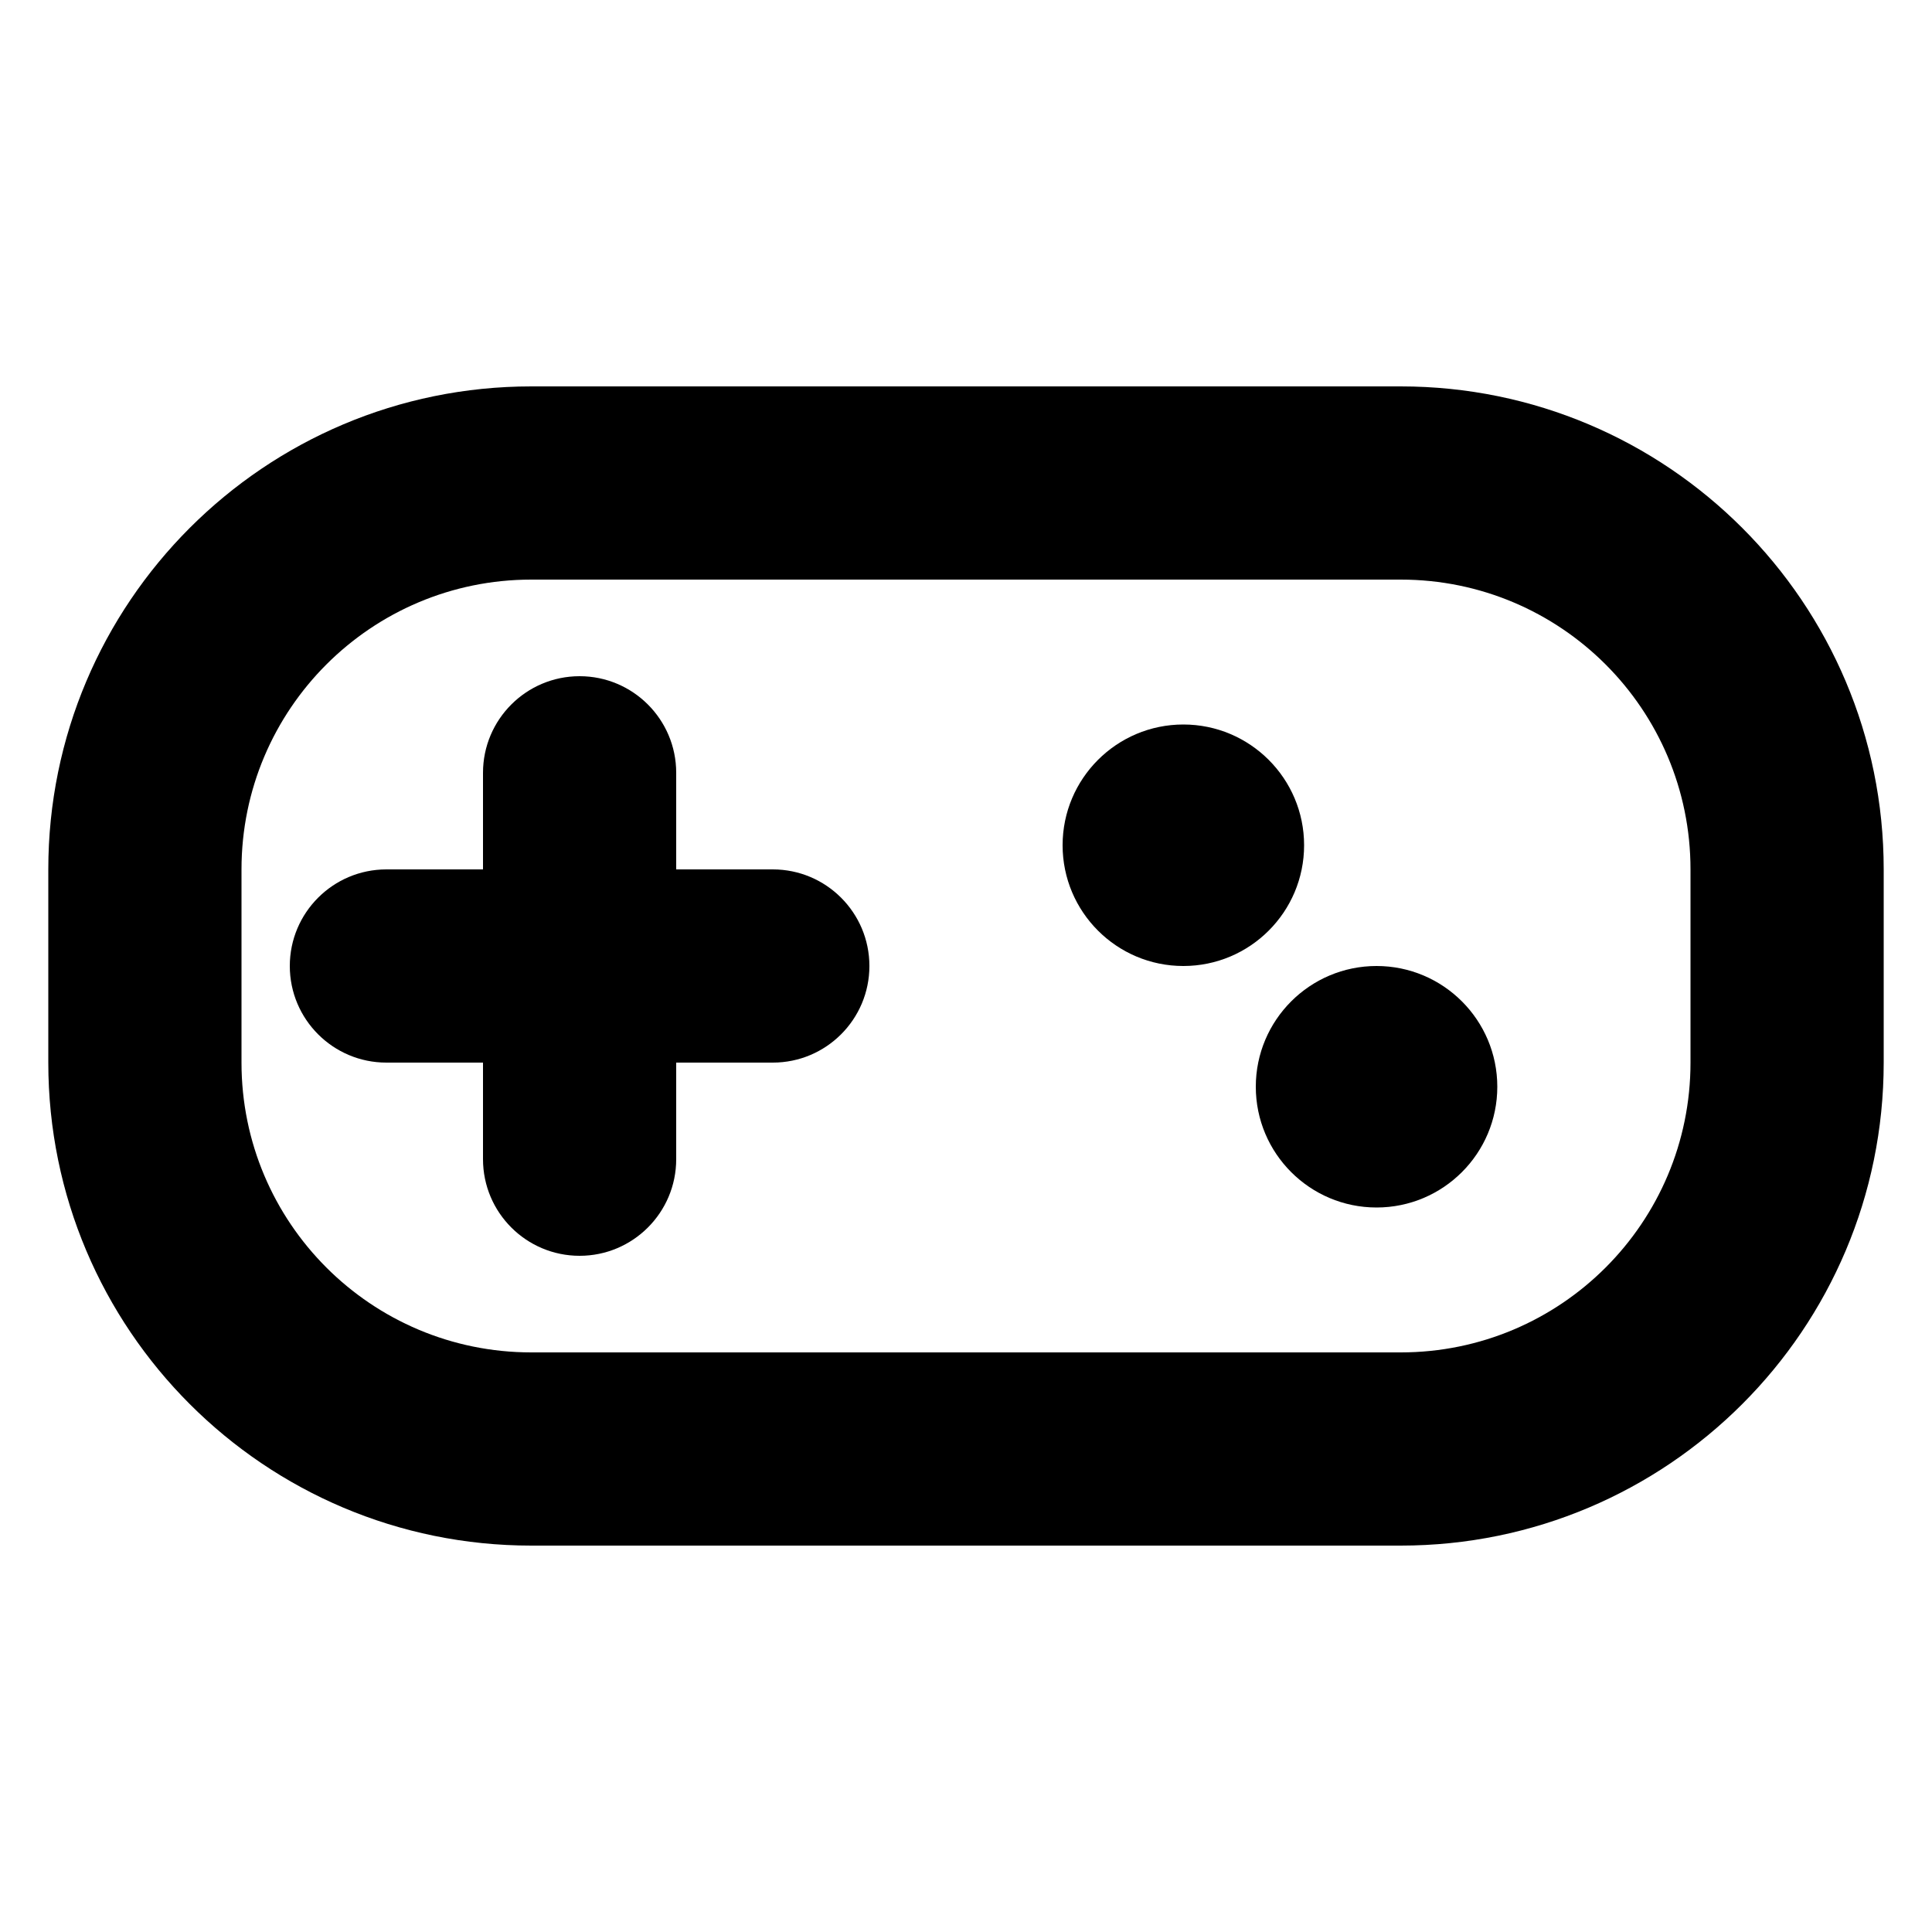
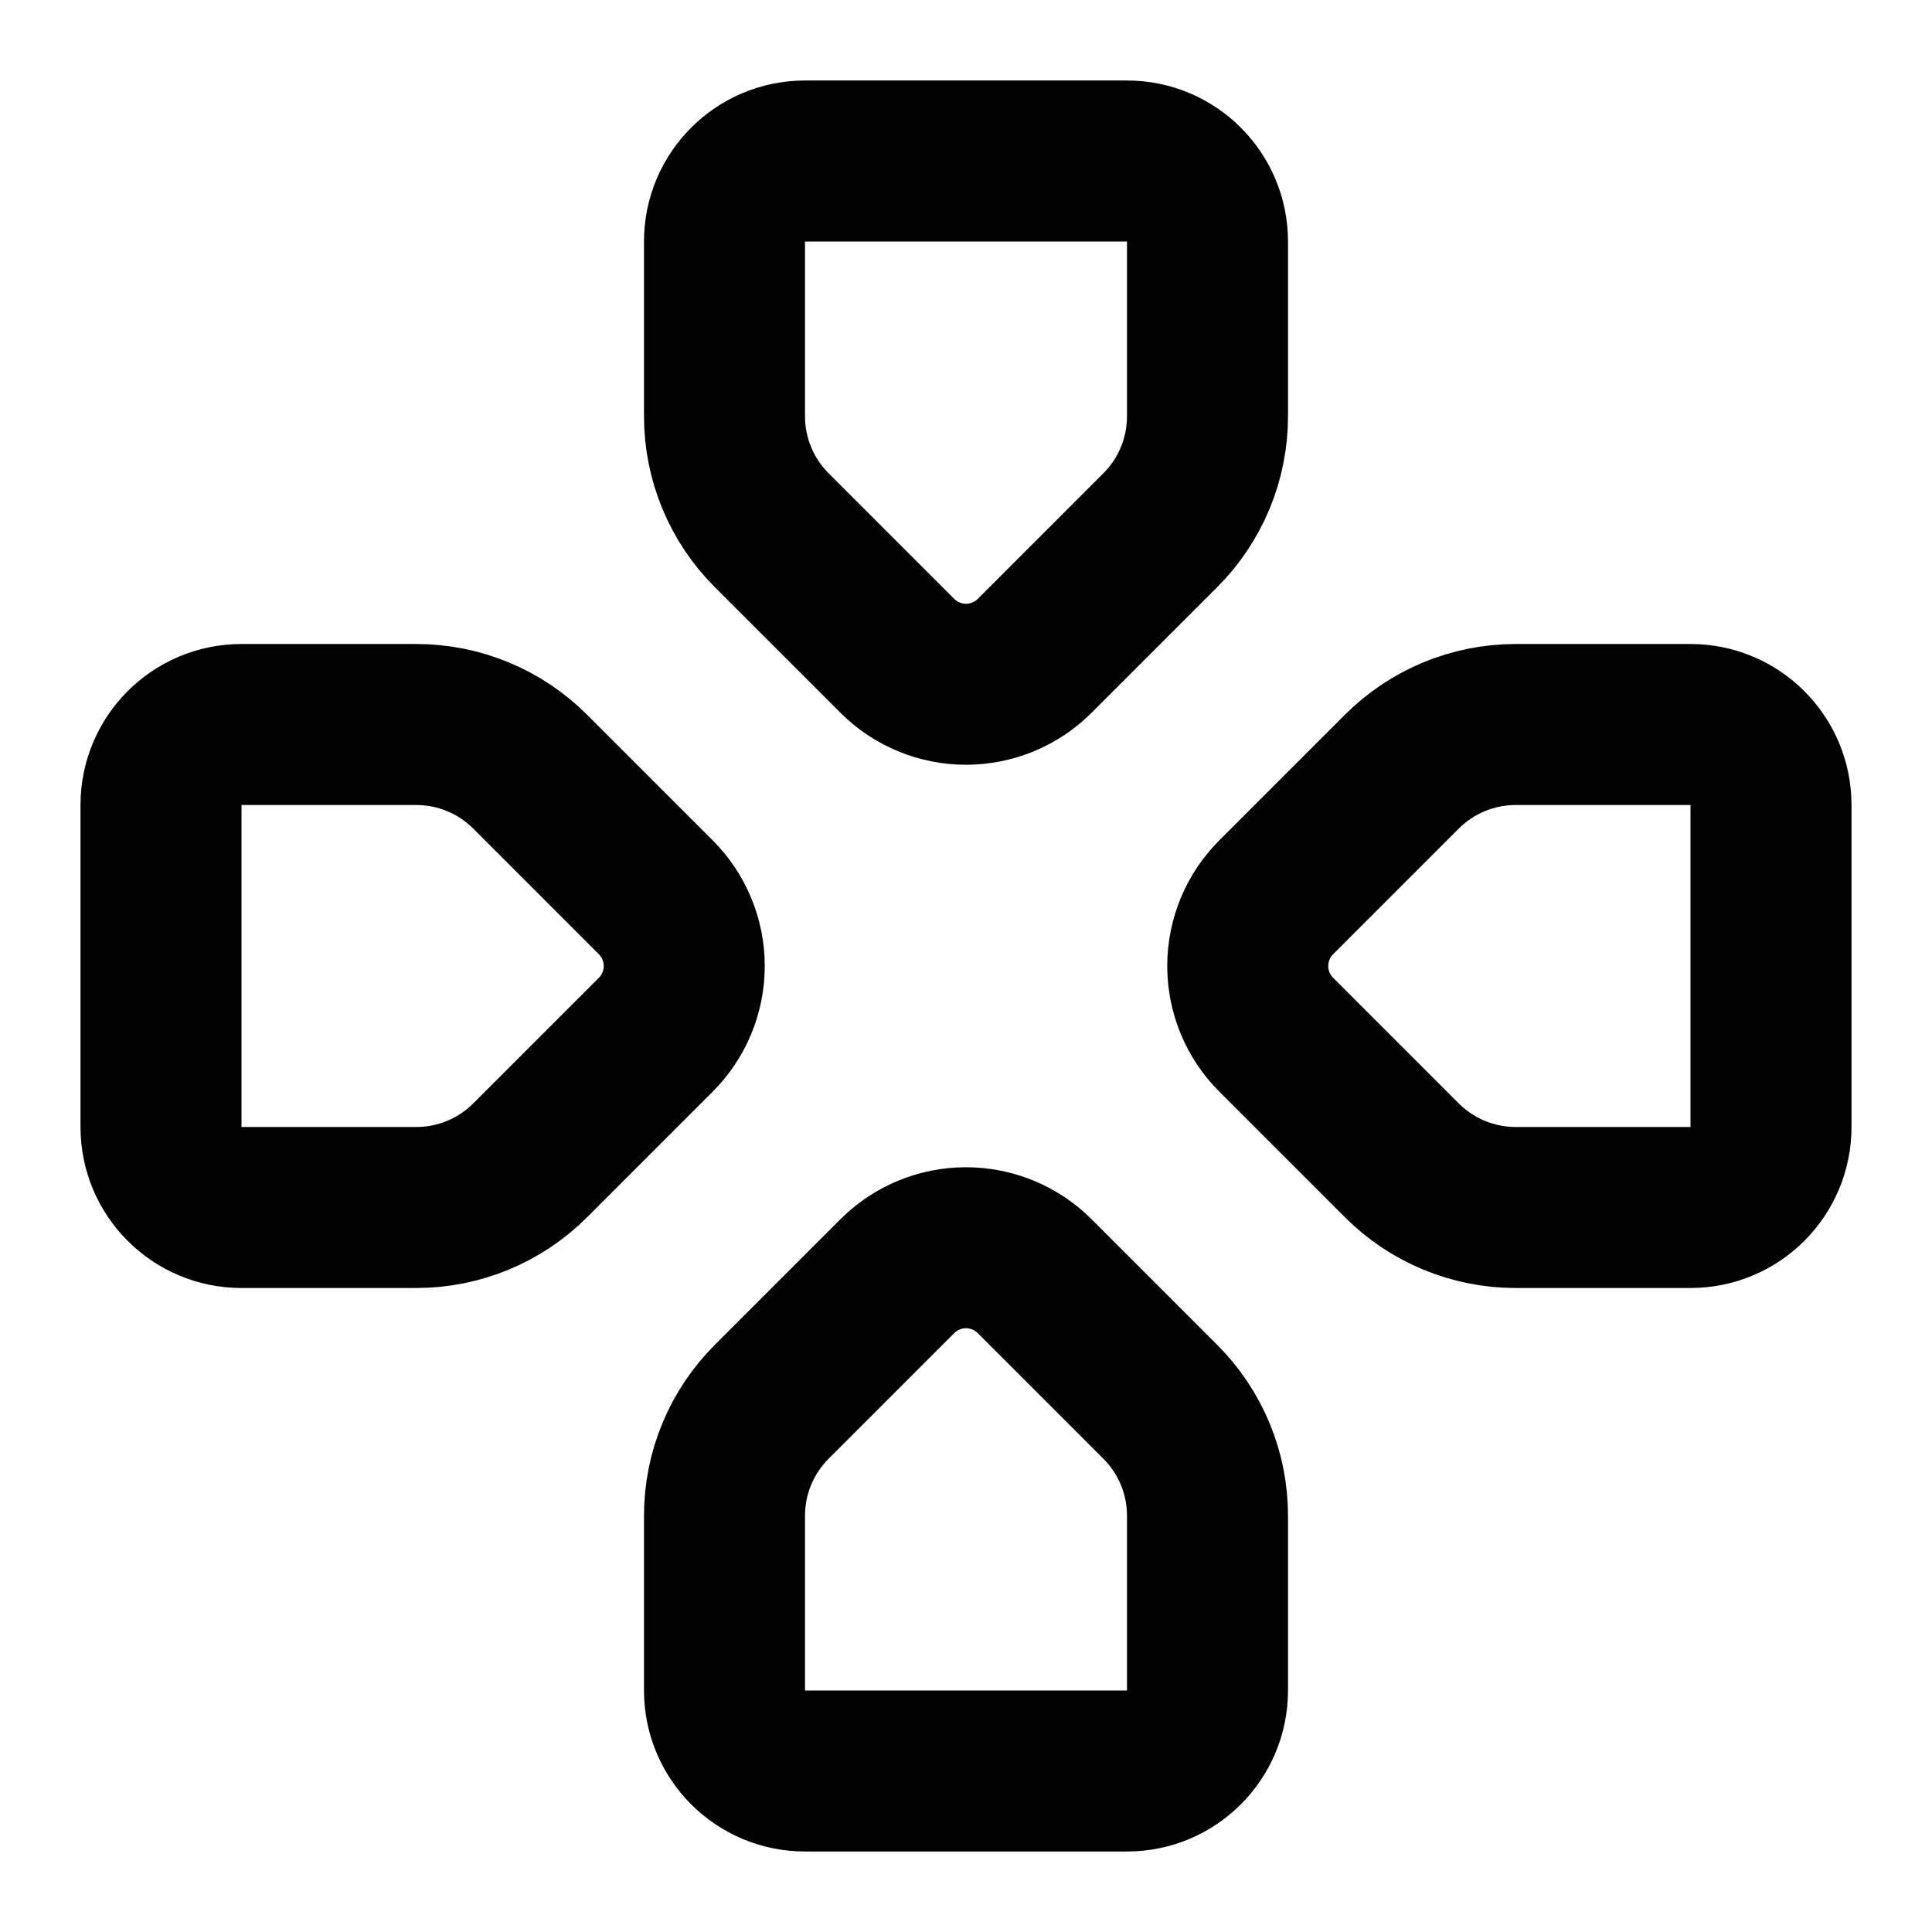
- <svg xmlns="http://www.w3.org/2000/svg" width="800px" height="800px" viewBox="0 0 20 20" fill="none">
-   <path d="M12.25 10C11.56 10 11 9.44 11 8.75C11 8.06 11.56 7.5 12.25 7.5C12.94 7.5 13.5 8.06 13.5 8.75C13.5 9.44 12.94 10 12.25 10Z" fill="#000000" />
-   <path d="M14.25 12.5C13.56 12.5 13 11.94 13 11.25C13 10.56 13.56 10 14.25 10C14.94 10 15.5 10.56 15.5 11.25C15.5 11.94 14.94 12.5 14.25 12.5Z" fill="#000000" />
-   <path fill-rule="evenodd" clip-rule="evenodd" d="M14.5 4H5.5C2.739 4 0.5 6.239 0.5 9V11C0.5 13.761 2.739 16 5.5 16H14.5C17.261 16 19.5 13.761 19.5 11V9C19.5 6.239 17.261 4 14.5 4ZM2.5 9C2.5 7.343 3.843 6 5.5 6H14.5C16.157 6 17.5 7.343 17.5 9V11C17.5 12.657 16.157 14 14.5 14H5.5C3.843 14 2.5 12.657 2.5 11V9Z" fill="#000000" />
-   <path d="M4 11C3.448 11 3 10.552 3 10C3 9.448 3.448 9 4 9H8C8.552 9 9 9.448 9 10C9 10.552 8.552 11 8 11H4Z" fill="#000000" />
-   <path d="M7 12C7 12.552 6.552 13 6 13C5.448 13 5 12.552 5 12V8C5 7.448 5.448 7 6 7C6.552 7 7 7.448 7 8V12Z" fill="#000000" />
+ <svg xmlns="http://www.w3.org/2000/svg" width="24" height="24" viewBox="0 0 24 24" fill="none" stroke="currentColor" stroke-width="2" stroke-linecap="round" stroke-linejoin="round" class="lucide lucide-gamepad-directional-icon lucide-gamepad-directional">
+   <path d="M11.146 15.854a1.207 1.207 0 0 1 1.708 0l1.56 1.56A2 2 0 0 1 15 18.828V21a1 1 0 0 1-1 1h-4a1 1 0 0 1-1-1v-2.172a2 2 0 0 1 .586-1.414z" />
+   <path d="M18.828 15a2 2 0 0 1-1.414-.586l-1.56-1.56a1.207 1.207 0 0 1 0-1.708l1.56-1.56A2 2 0 0 1 18.828 9H21a1 1 0 0 1 1 1v4a1 1 0 0 1-1 1z" />
+   <path d="M6.586 14.414A2 2 0 0 1 5.172 15H3a1 1 0 0 1-1-1v-4a1 1 0 0 1 1-1h2.172a2 2 0 0 1 1.414.586l1.56 1.56a1.207 1.207 0 0 1 0 1.708z" />
+   <path d="M9 3a1 1 0 0 1 1-1h4a1 1 0 0 1 1 1v2.172a2 2 0 0 1-.586 1.414l-1.56 1.56a1.207 1.207 0 0 1-1.708 0l-1.56-1.56A2 2 0 0 1 9 5.172z" />
</svg>
